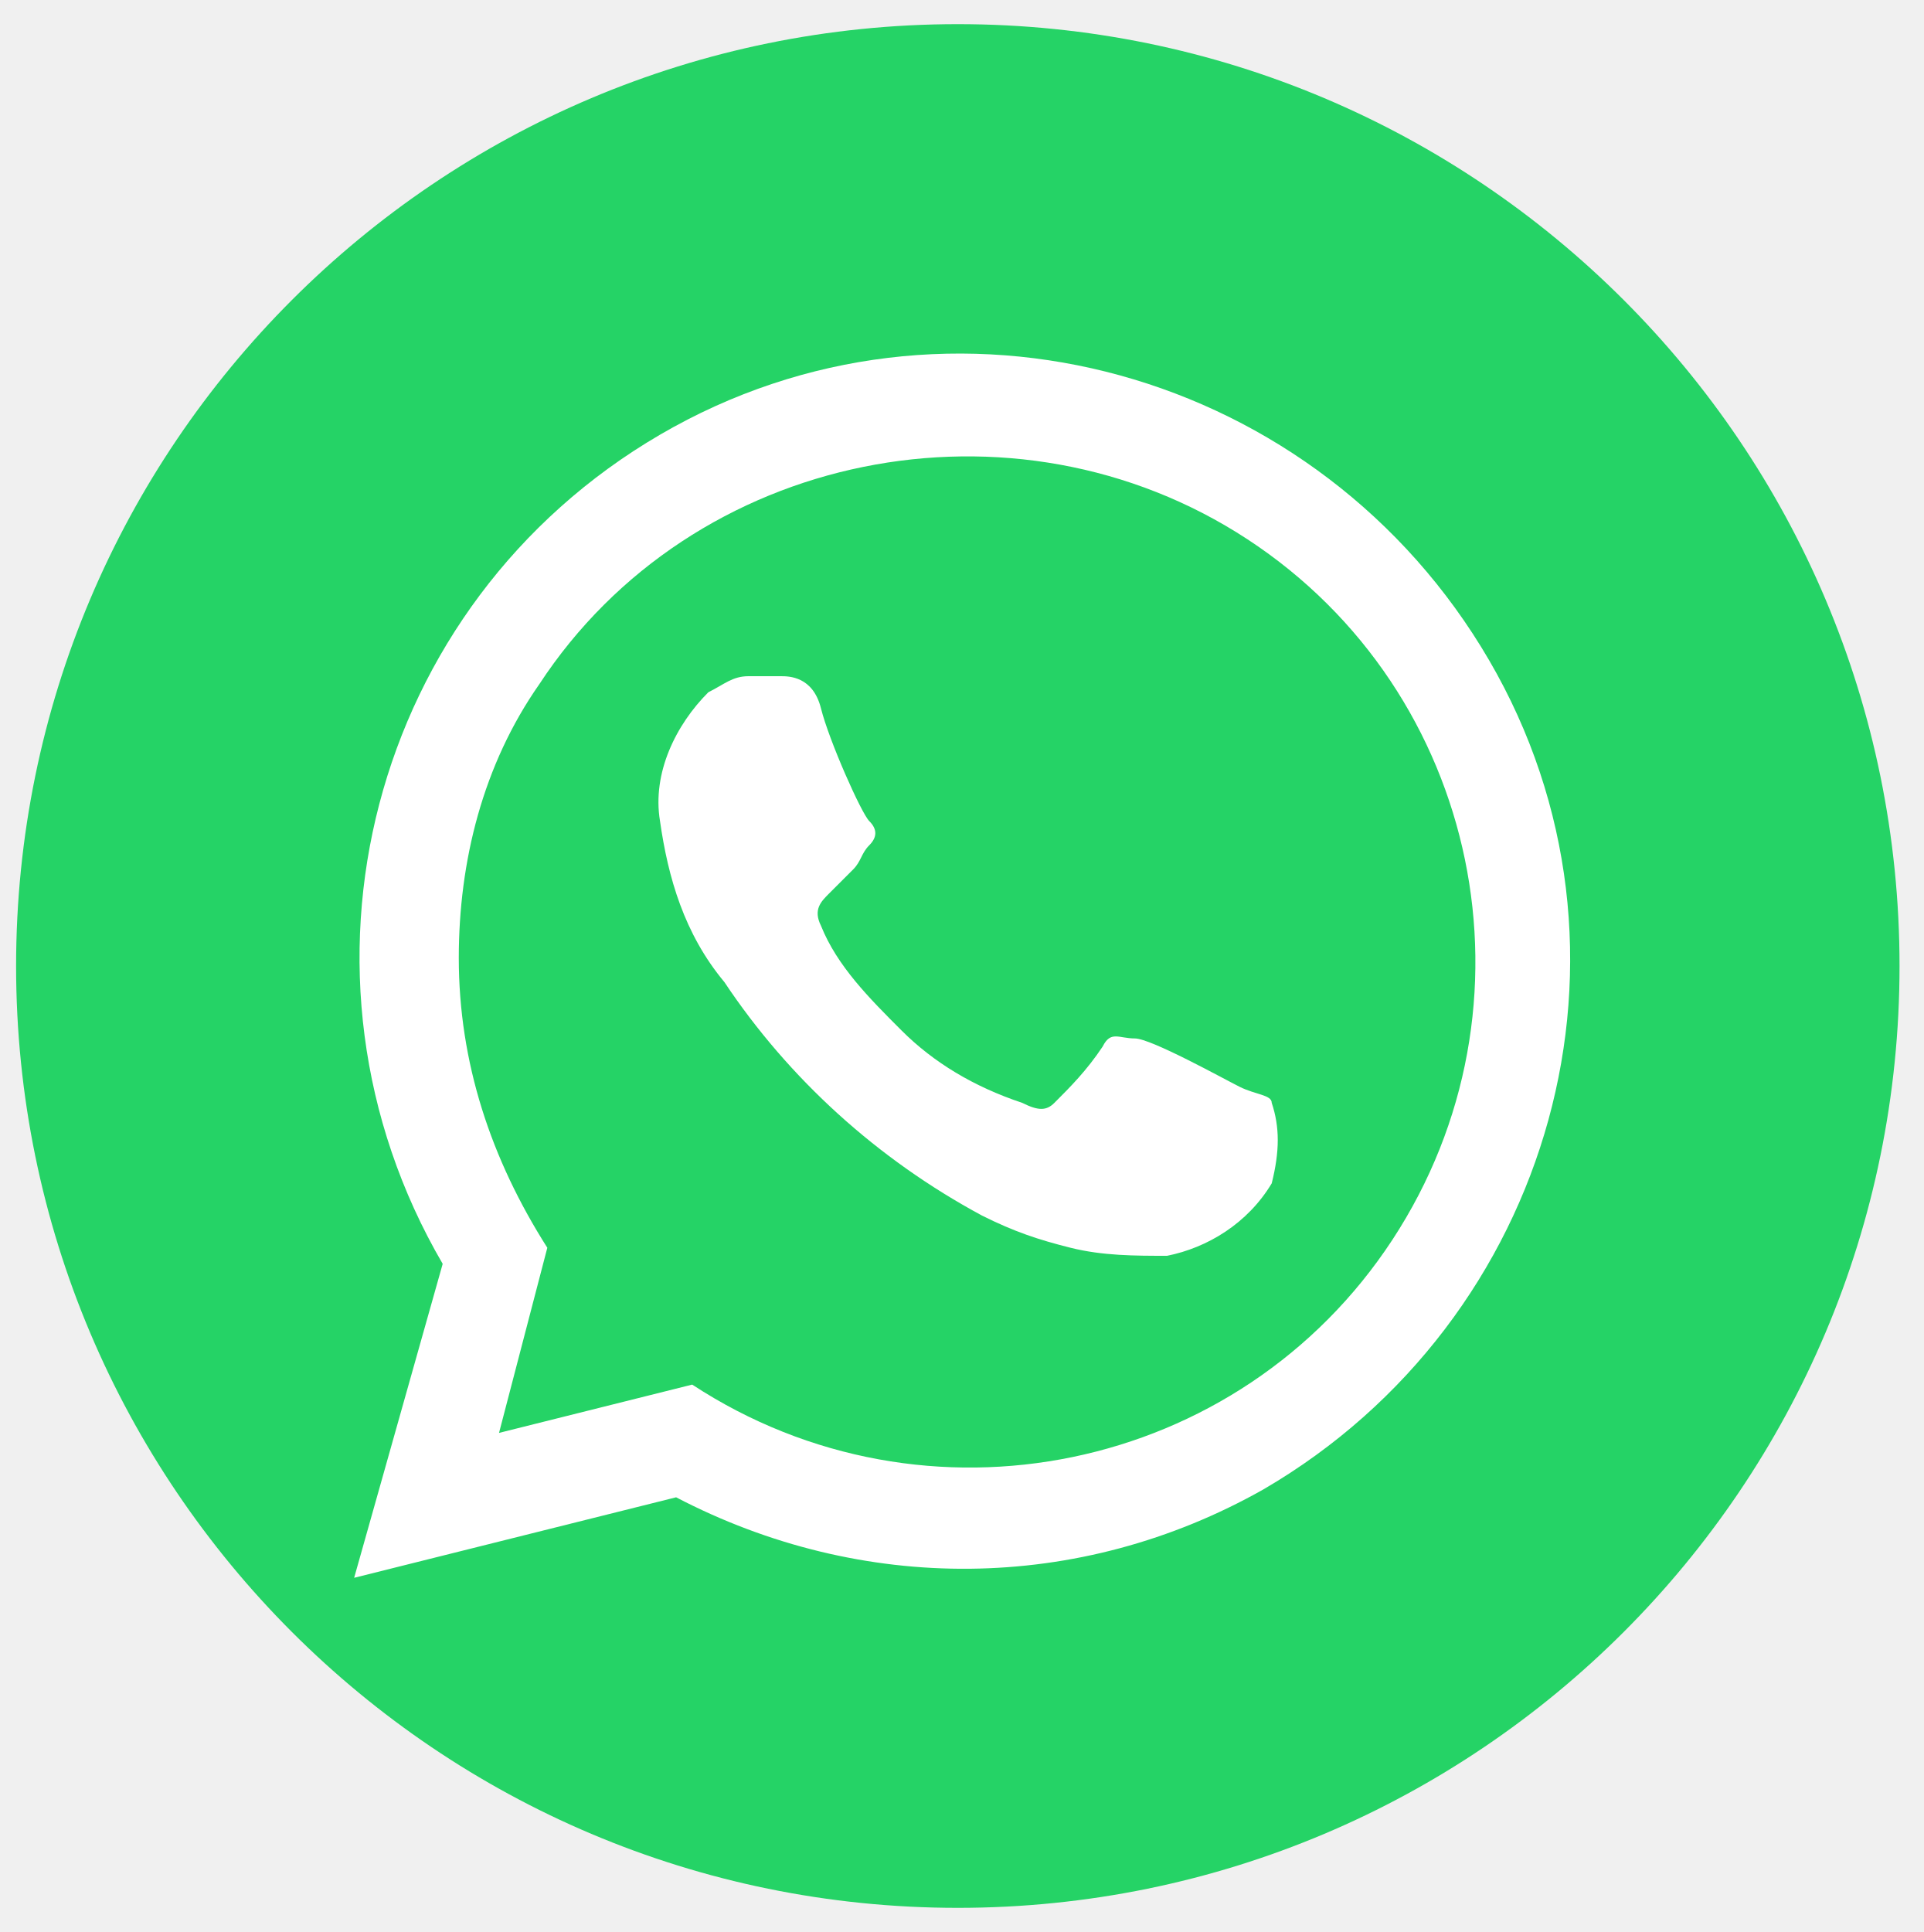
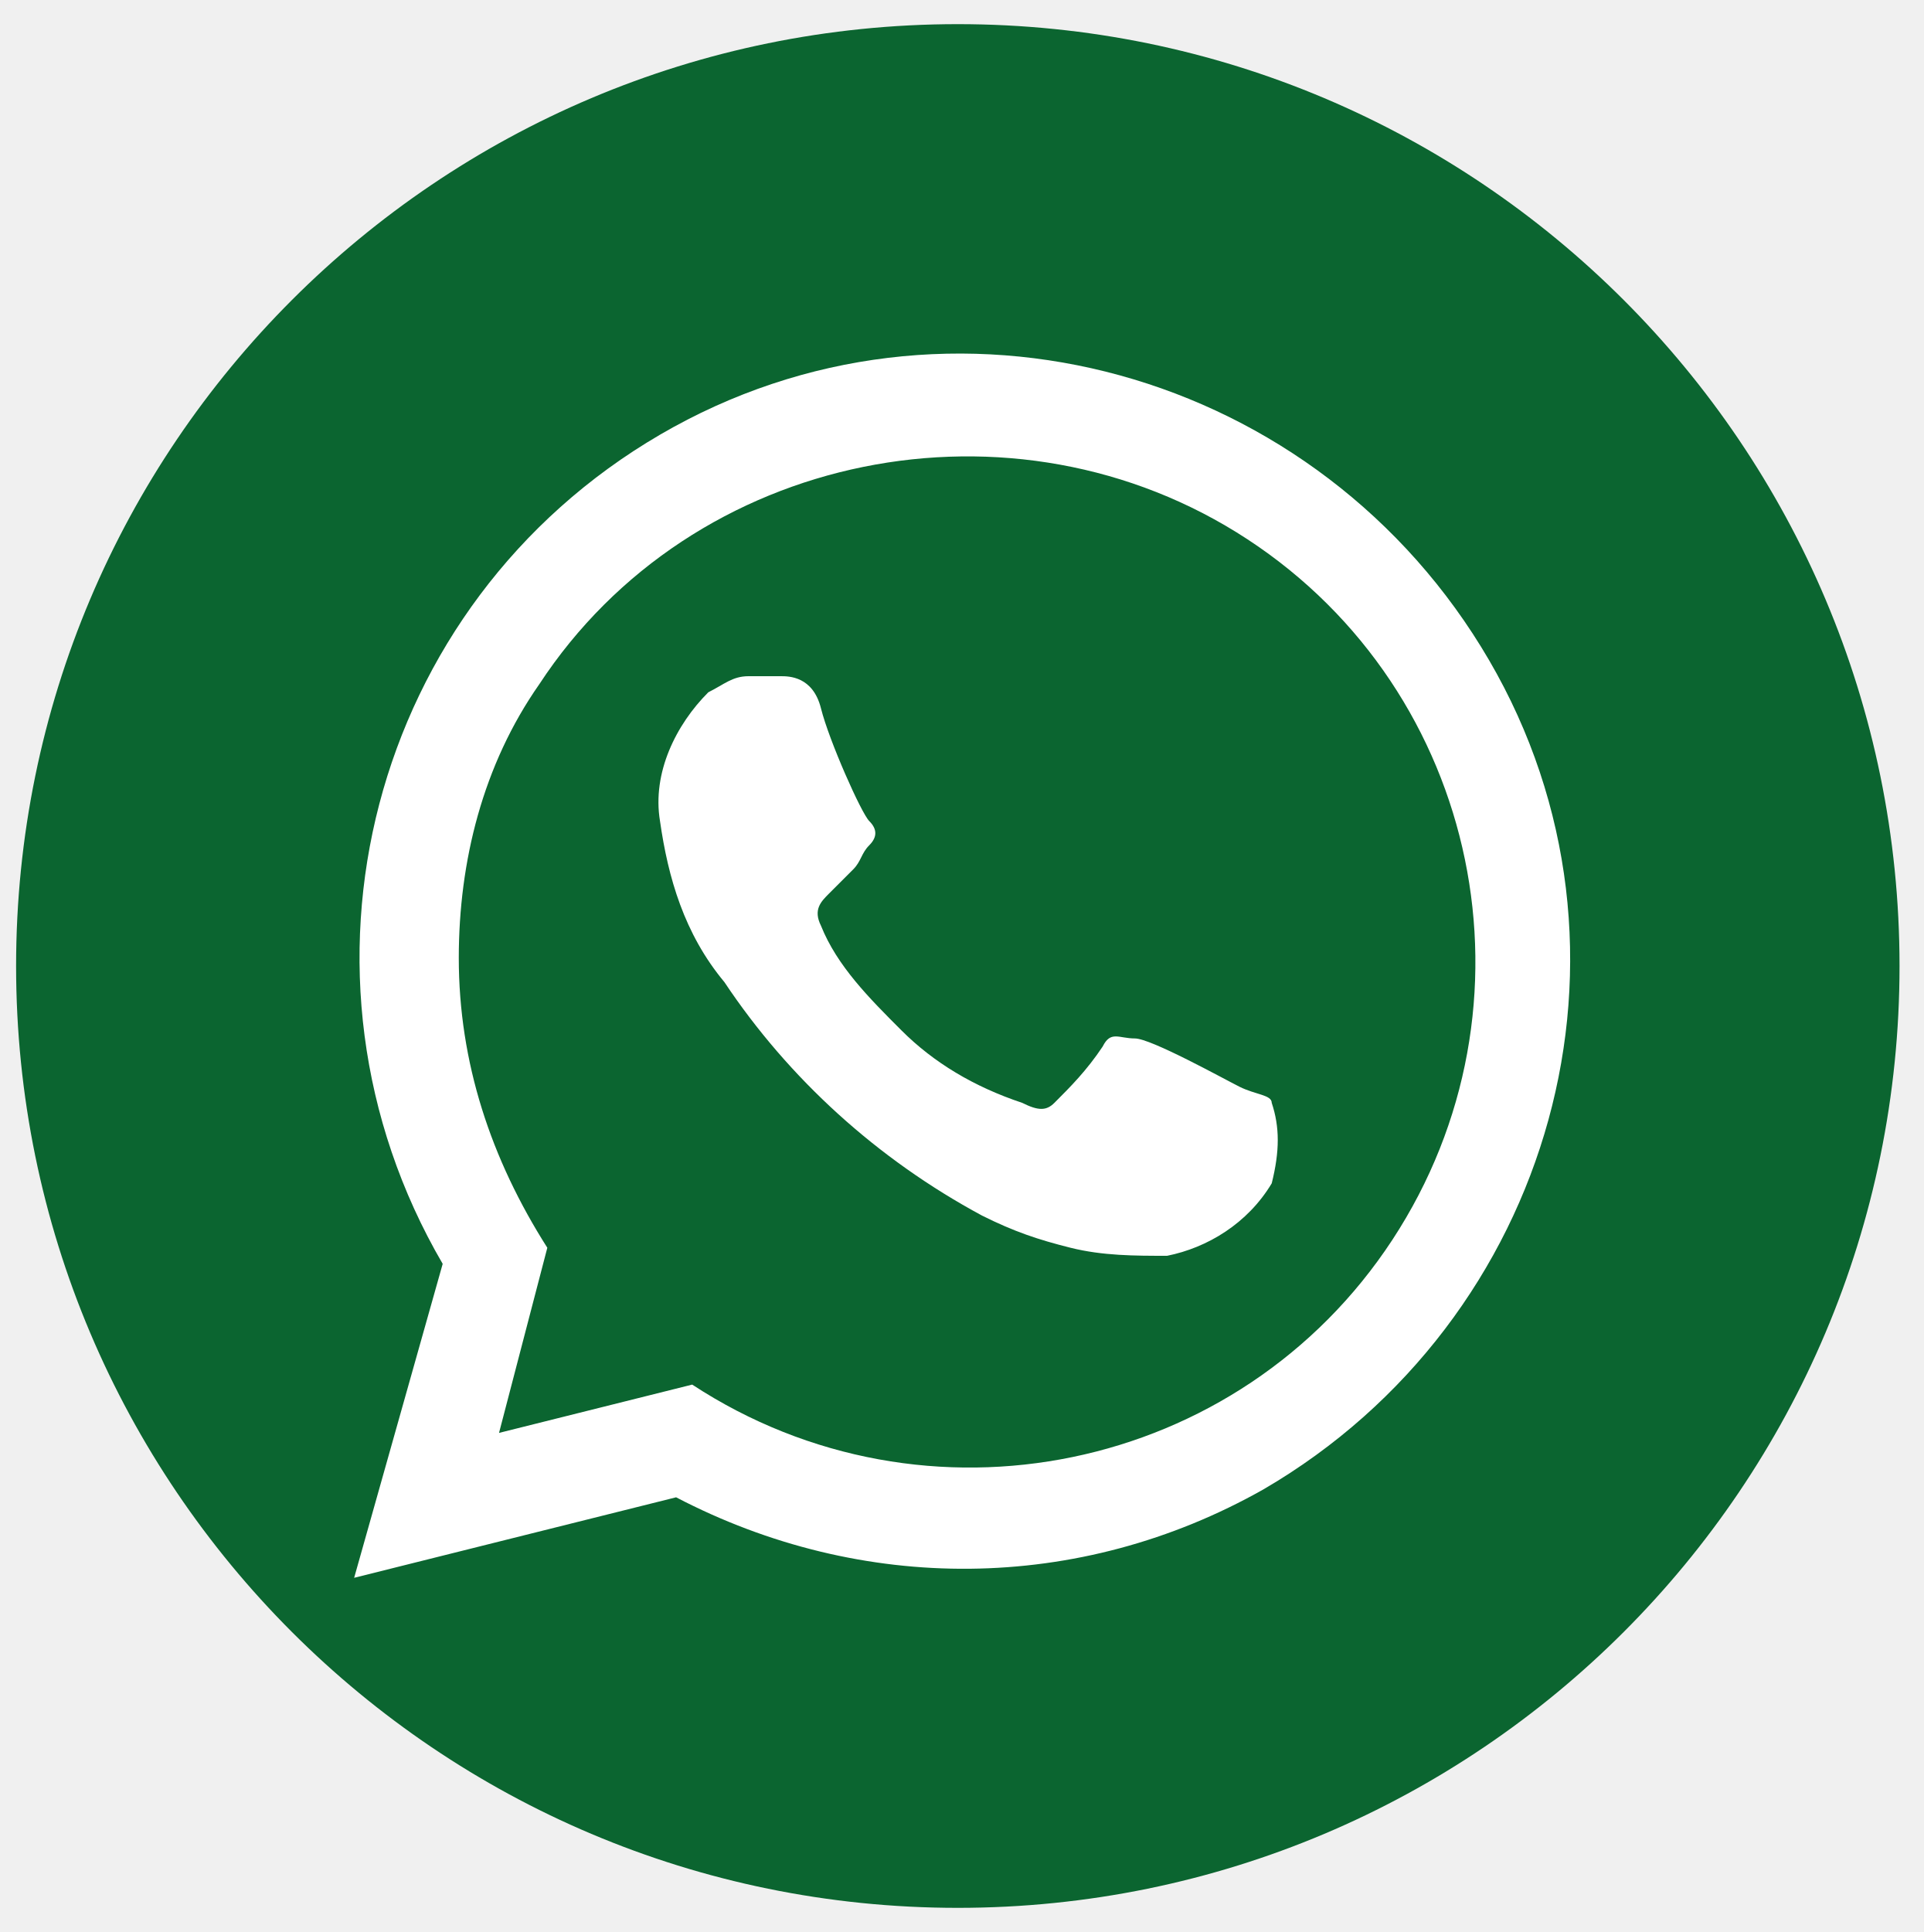
<svg xmlns="http://www.w3.org/2000/svg" version="1.1" id="Layer_2" x="0px" y="0px" viewBox="0 0 23.9 24" style="enable-background:new 0 0 23.9 24;" xml:space="preserve">
  <style type="text/css">
- 	.st0{fill:#25D366;}
+ 	.st0{fill:#0B6530;}
	.st1{fill:#FFFFFF;}
</style>
  <g>
    <circle class="st0" cx="11.9" cy="12" r="11.7" />
    <g id="Layer_2_2_">
      <g id="Layer_1-2_1_">
        <path class="st1" d="M4.4,19.6l1.1-3.9C3.4,12.1,4.6,7.5,8.2,5.4s8.2-0.8,10.3,2.8s0.8,8.2-2.8,10.3c-2.3,1.3-5,1.3-7.3,0.1     L4.4,19.6z M8.6,17.2c2.9,1.9,6.8,1.1,8.7-1.8s1.1-6.8-1.8-8.7S8.6,5.6,6.7,8.5c-0.7,1-1,2.2-1,3.4c0,1.3,0.4,2.5,1.1,3.6     l-0.6,2.3L8.6,17.2z M15.8,13.7c0-0.1-0.2-0.1-0.4-0.2c-0.2-0.1-1.1-0.6-1.3-0.6s-0.3-0.1-0.4,0.1c-0.2,0.3-0.4,0.5-0.6,0.7     c-0.1,0.1-0.2,0.1-0.4,0c-0.6-0.2-1.1-0.5-1.5-0.9c-0.4-0.4-0.8-0.8-1-1.3c-0.1-0.2,0-0.3,0.1-0.4c0.1-0.1,0.2-0.2,0.3-0.3     c0.1-0.1,0.1-0.2,0.2-0.3c0.1-0.1,0.1-0.2,0-0.3c-0.1-0.1-0.5-1-0.6-1.4S9.8,8.4,9.7,8.4H9.3C9.1,8.4,9,8.5,8.8,8.6     c-0.4,0.4-0.7,1-0.6,1.6c0.1,0.7,0.3,1.4,0.8,2c0.8,1.2,1.9,2.2,3.2,2.9c0.4,0.2,0.7,0.3,1.1,0.4c0.4,0.1,0.8,0.1,1.2,0.1     c0.5-0.1,1-0.4,1.3-0.9C15.9,14.3,15.9,14,15.8,13.7z" />
      </g>
    </g>
  </g>
</svg>
